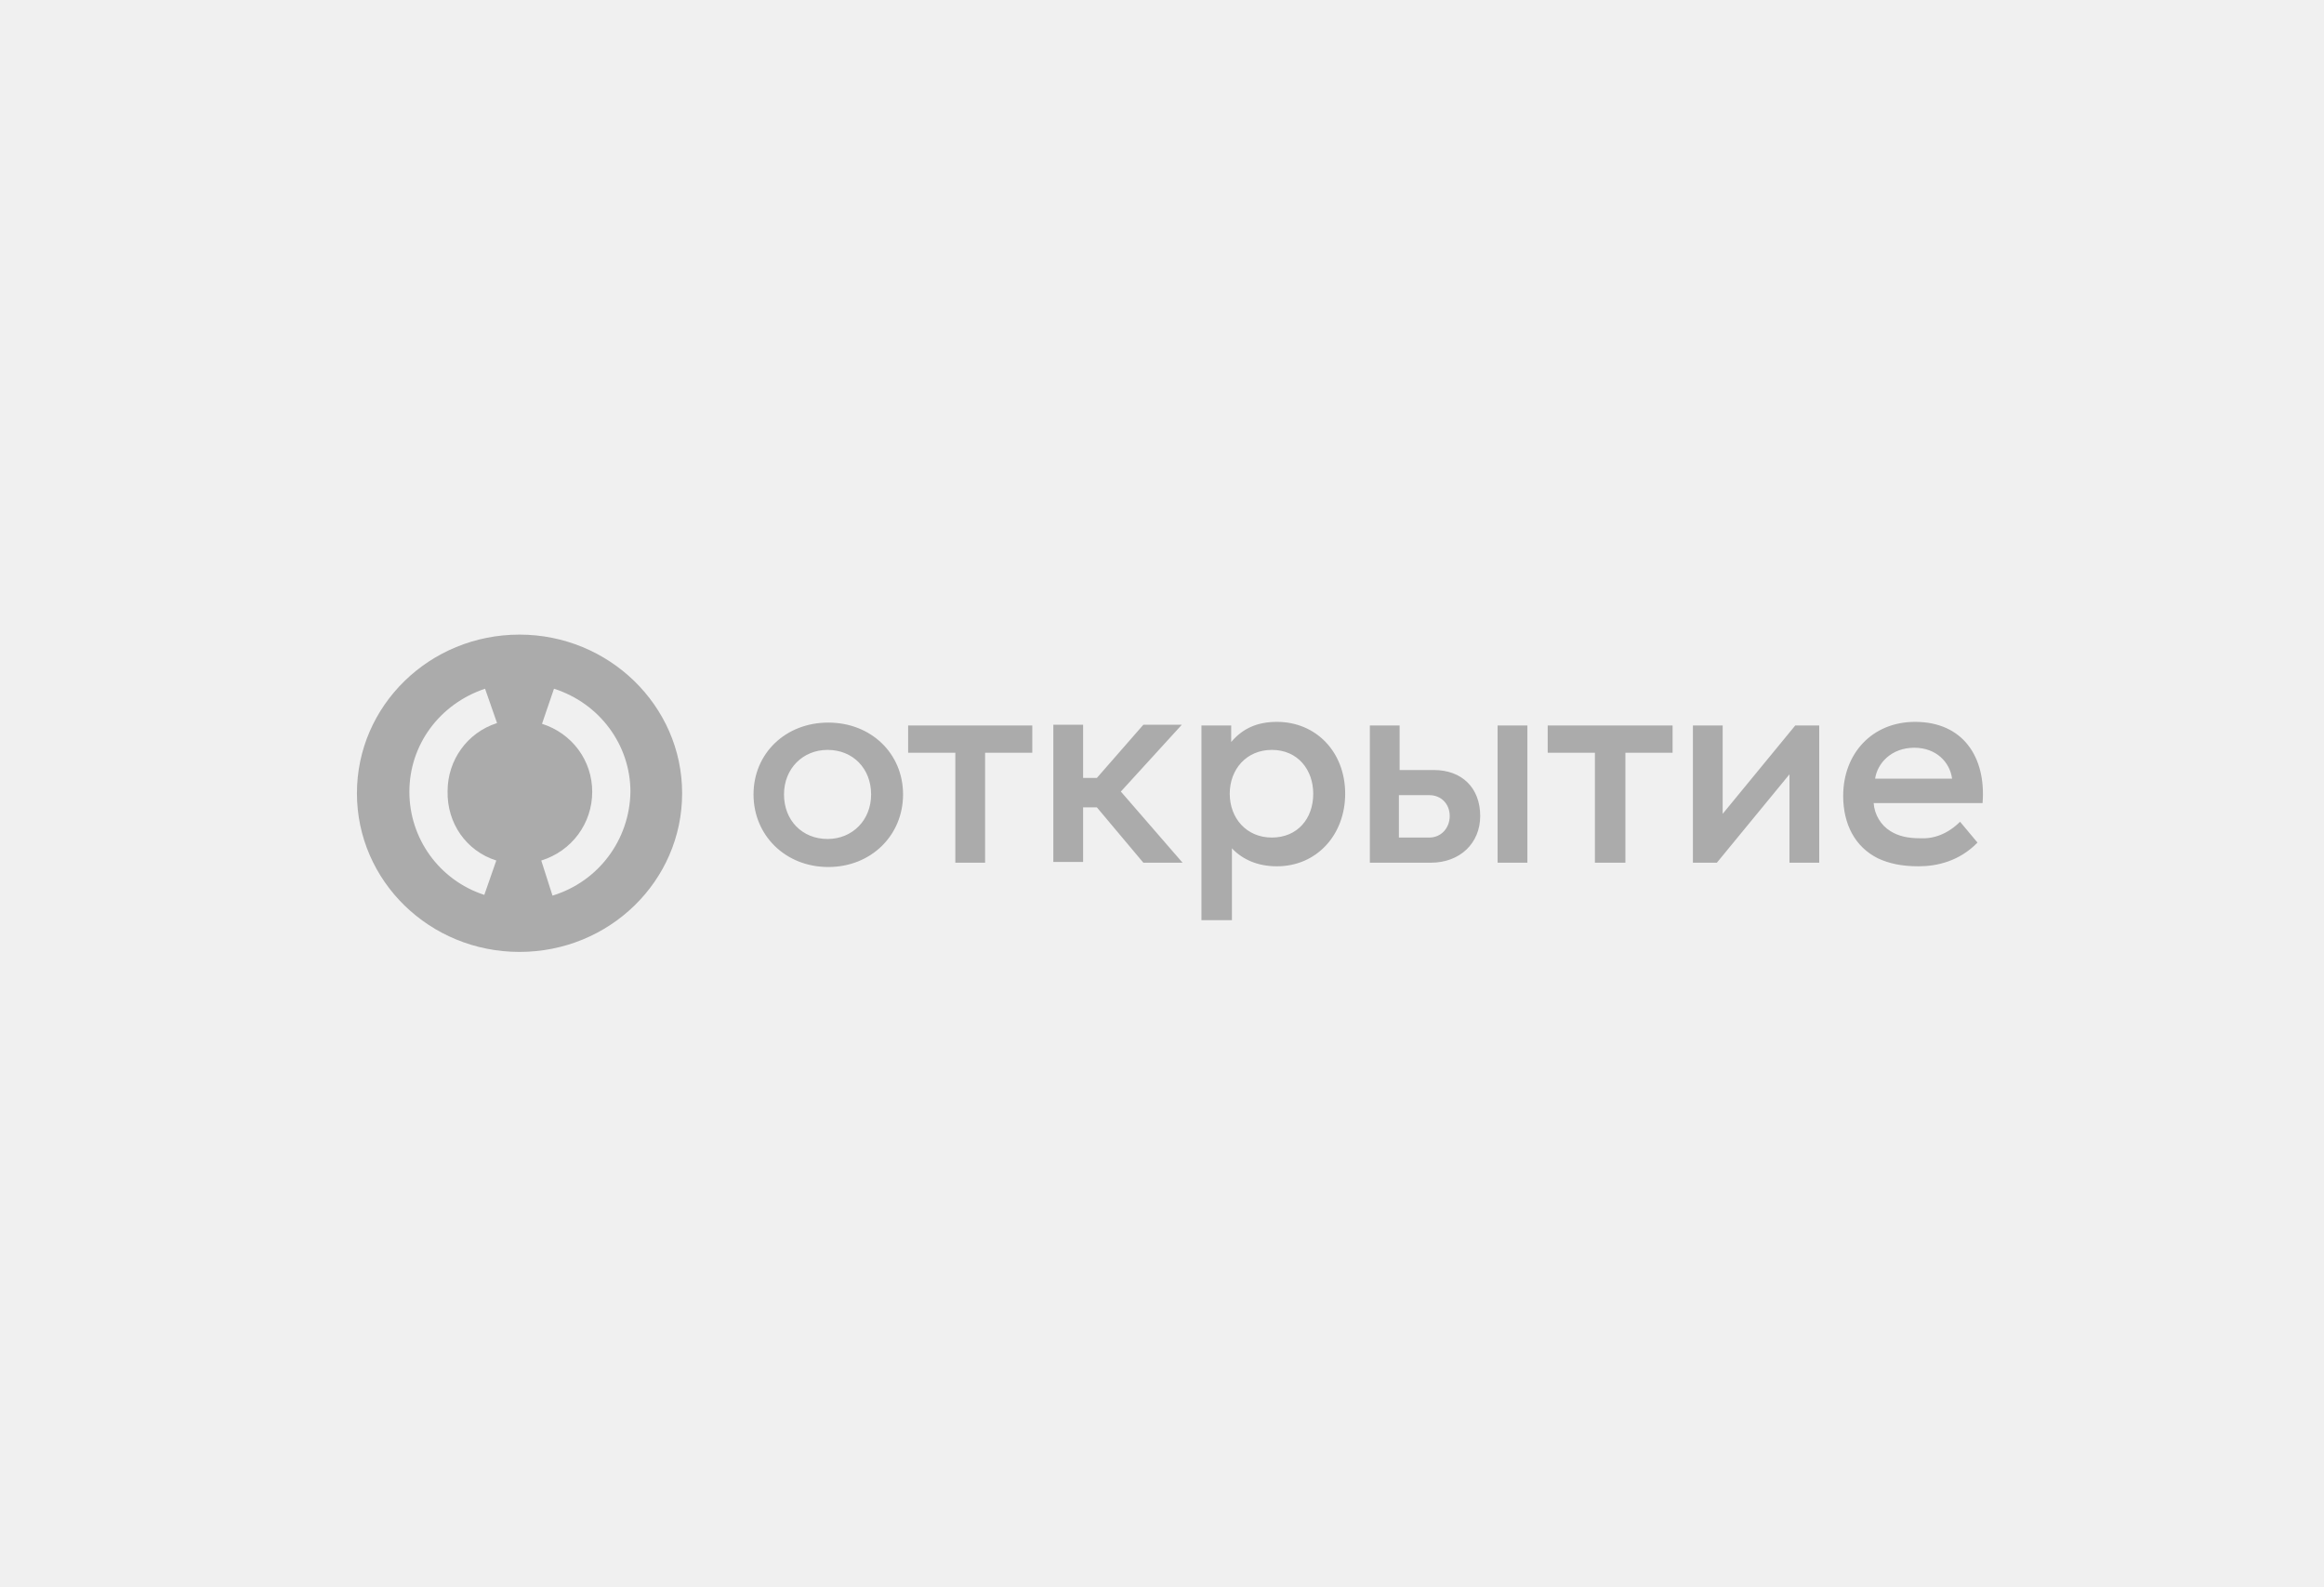
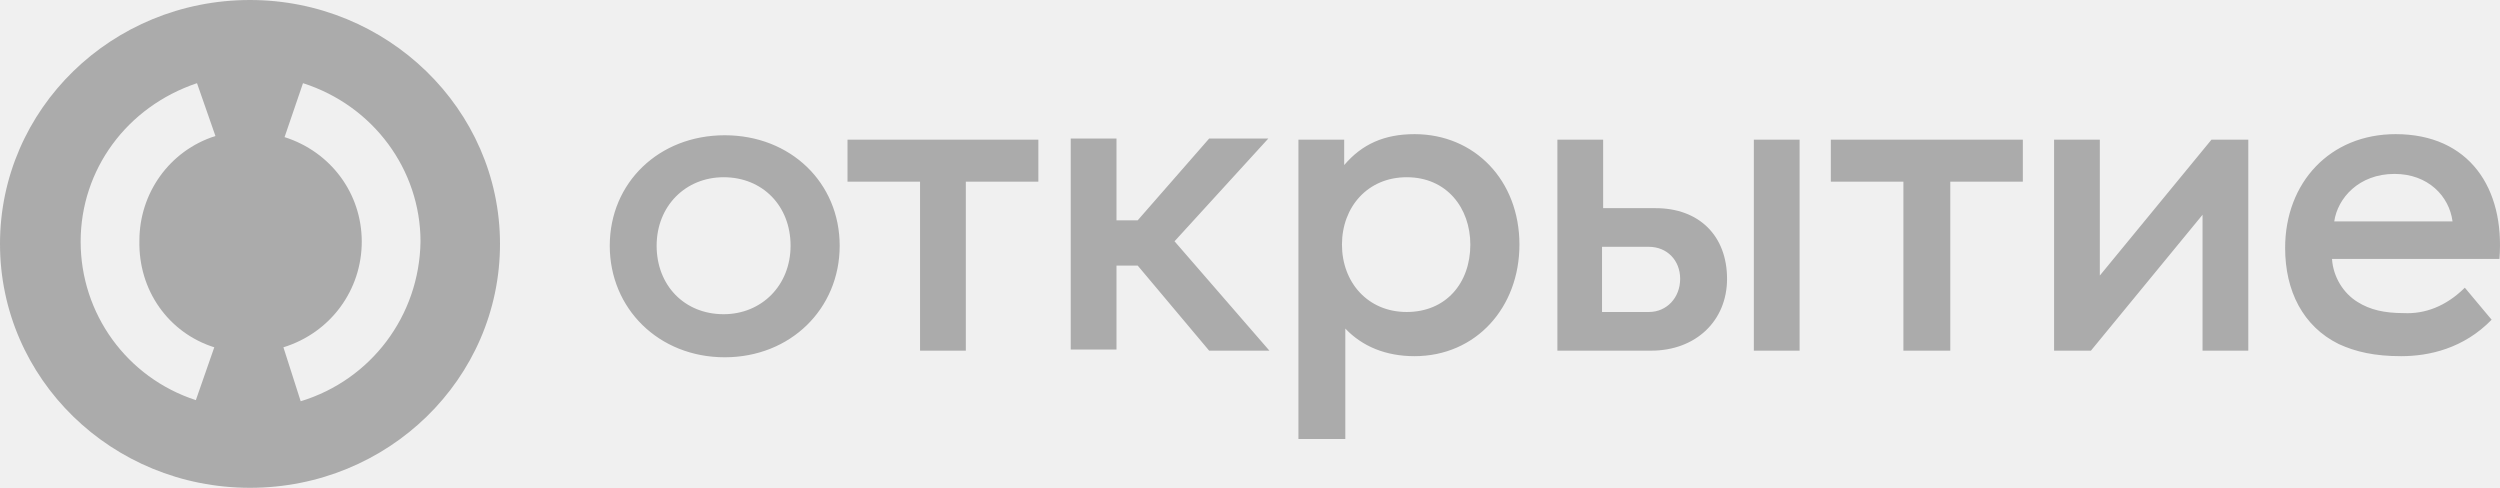
- <svg xmlns="http://www.w3.org/2000/svg" width="293" height="200" viewBox="0 0 293 200" fill="none">
-   <g clip-path="url(#clip0_5889_38688)">
-     <path d="M65.5 80C54.164 80 45 88.94 45 100C45 111.06 54.164 120 65.5 120C76.836 120 86 111.06 86 100C86 88.94 76.742 80 65.5 80ZM62.571 108.479L61.06 112.811C55.392 110.968 51.613 105.714 51.613 99.816C51.613 93.917 55.392 88.756 61.154 86.82L62.666 91.152C58.887 92.35 56.431 95.853 56.431 99.724C56.336 103.779 58.793 107.281 62.571 108.479ZM69.657 112.903L68.24 108.479C72.113 107.281 74.664 103.779 74.664 99.816C74.664 95.853 72.113 92.442 68.334 91.244L69.846 86.82C75.608 88.664 79.482 93.917 79.482 99.816C79.387 105.899 75.419 111.152 69.657 112.903Z" fill="#ABABAB" />
-     <path d="M247.116 103.591L249.313 106.217C247.025 108.572 244.187 109.207 241.899 109.207C239.703 109.207 238.147 108.844 236.774 108.21C233.845 106.761 232.381 103.862 232.381 100.33C232.381 94.986 236.042 91 241.442 91C247.482 91 250.411 95.438 249.954 101.236H236.225C236.316 102.685 237.14 104.043 238.33 104.768C239.337 105.402 240.526 105.674 242.082 105.674C243.821 105.764 245.56 105.13 247.116 103.591ZM236.408 98.156H246.109C245.835 96.073 244.096 94.261 241.35 94.261C238.421 94.261 236.682 96.254 236.408 98.156ZM144.149 108.754H149.092L141.312 99.786L149 91.362H144.149L138.292 98.065H136.553V91.362H132.8V108.663H136.553V101.779H138.292L144.149 108.754ZM160.35 94.533C157.146 94.533 155.041 96.978 155.041 100.058C155.041 103.138 157.146 105.583 160.35 105.583C163.553 105.583 165.567 103.228 165.567 100.058C165.567 97.069 163.645 94.533 160.35 94.533ZM160.99 91C165.933 91 169.594 94.804 169.594 100.058C169.594 105.221 166.024 109.207 160.99 109.207C158.611 109.207 156.689 108.391 155.316 106.942V116H151.472V91.453H155.224V93.536C156.689 91.815 158.519 91 160.99 91ZM210.78 91.453H195.129V94.895H201.079V108.754H204.923V94.895H210.872V91.453H210.78ZM130.146 91.453H114.495V94.895H120.444V108.754H124.197V94.895H130.146V91.453ZM109.827 100.149C109.827 96.888 107.539 94.533 104.336 94.533C101.224 94.533 98.844 96.888 98.844 100.149C98.844 103.409 101.132 105.764 104.336 105.764C107.448 105.764 109.827 103.409 109.827 100.149ZM95 100.149C95 94.986 99.027 91.091 104.427 91.091C109.827 91.091 113.854 94.986 113.854 100.149C113.854 105.312 109.827 109.297 104.427 109.297C99.027 109.297 95 105.312 95 100.149ZM229.36 91.453V108.754H225.608V97.612L216.455 108.754H213.435V91.453H217.187V102.594L226.34 91.453H229.36ZM192.567 108.754H188.814V91.453H192.567V108.754ZM182.773 102.866C182.773 101.326 181.675 100.239 180.211 100.239H176.367V105.583H180.211C181.675 105.583 182.773 104.406 182.773 102.866ZM186.618 102.866C186.618 106.308 184.055 108.754 180.394 108.754H172.706V91.453H176.458V97.069H180.76C184.329 97.069 186.618 99.333 186.618 102.866Z" fill="#ABABAB" />
+ <svg xmlns="http://www.w3.org/2000/svg" width="205" height="40" viewBox="0 0 205 40" fill="none">
+   <g clip-path="url(#clip0_5889_38689)">
+     <path d="M20.5 0C9.164 0 0 8.94 0 20C0 31.06 9.164 40 20.5 40C31.836 40 41 31.06 41 20C41 8.94 31.742 0 20.5 0ZM17.571 28.479L16.06 32.811C10.392 30.968 6.613 25.714 6.613 19.816C6.613 13.917 10.392 8.756 16.154 6.82L17.666 11.152C13.887 12.35 11.431 15.852 11.431 19.724C11.336 23.779 13.793 27.281 17.571 28.479ZM24.657 32.903L23.24 28.479C27.113 27.281 29.664 23.779 29.664 19.816C29.664 15.852 27.113 12.442 23.334 11.244L24.846 6.82C30.608 8.664 34.482 13.917 34.482 19.816C34.387 25.899 30.419 31.152 24.657 32.903Z" fill="#ABABAB" />
+     <path d="M202.116 23.591L204.313 26.217C202.025 28.573 199.187 29.206 196.899 29.206C194.703 29.206 193.147 28.844 191.774 28.21C188.845 26.761 187.381 23.862 187.381 20.33C187.381 14.986 191.042 11 196.442 11C202.482 11 205.411 15.438 204.954 21.235H191.225C191.316 22.685 192.14 24.044 193.33 24.768C194.337 25.402 195.526 25.674 197.082 25.674C198.821 25.765 200.56 25.13 202.116 23.591ZM191.408 18.156H201.109C200.835 16.073 199.096 14.261 196.35 14.261C193.421 14.261 191.682 16.254 191.408 18.156ZM99.15 28.754H104.092L96.312 19.786L104 11.362H99.15L93.292 18.065H91.553V11.362H87.8V28.663H91.553V21.779H93.292L99.15 28.754ZM115.35 14.533C112.146 14.533 110.041 16.978 110.041 20.058C110.041 23.138 112.146 25.583 115.35 25.583C118.553 25.583 120.567 23.228 120.567 20.058C120.567 17.069 118.645 14.533 115.35 14.533ZM115.99 11C120.933 11 124.594 14.804 124.594 20.058C124.594 25.221 121.024 29.206 115.99 29.206C113.611 29.206 111.689 28.391 110.316 26.942V36H106.472V11.453H110.224V13.536C111.689 11.815 113.519 11 115.99 11ZM165.78 11.453H150.129V14.895H156.079V28.754H159.923V14.895H165.872V11.453H165.78ZM85.146 11.453H69.495V14.895H75.444V28.754H79.197V14.895H85.146V11.453ZM64.827 20.149C64.827 16.888 62.539 14.533 59.336 14.533C56.224 14.533 53.844 16.888 53.844 20.149C53.844 23.409 56.132 25.765 59.336 25.765C62.447 25.765 64.827 23.409 64.827 20.149ZM50 20.149C50 14.986 54.027 11.091 59.427 11.091C64.827 11.091 68.854 14.986 68.854 20.149C68.854 25.312 64.827 29.297 59.427 29.297C54.027 29.297 50 25.312 50 20.149ZM184.36 11.453V28.754H180.608V17.612L171.455 28.754H168.435V11.453H172.187V22.594L181.34 11.453H184.36ZM147.567 28.754H143.814V11.453H147.567V28.754ZM137.773 22.866C137.773 21.326 136.675 20.239 135.211 20.239H131.367V25.583H135.211C136.675 25.583 137.773 24.406 137.773 22.866ZM141.618 22.866C141.618 26.308 139.055 28.754 135.394 28.754H127.706V11.453H131.458V17.069H135.76C139.329 17.069 141.618 19.333 141.618 22.866Z" fill="#ABABAB" />
  </g>
  <defs>
-     <clipPath id="clip0_5889_38688">
-       <rect width="205" height="40" fill="white" transform="translate(45 80)" />
+     <clipPath id="clip0_5889_38689">
+       <rect width="205" height="40" fill="white" />
    </clipPath>
  </defs>
</svg>
